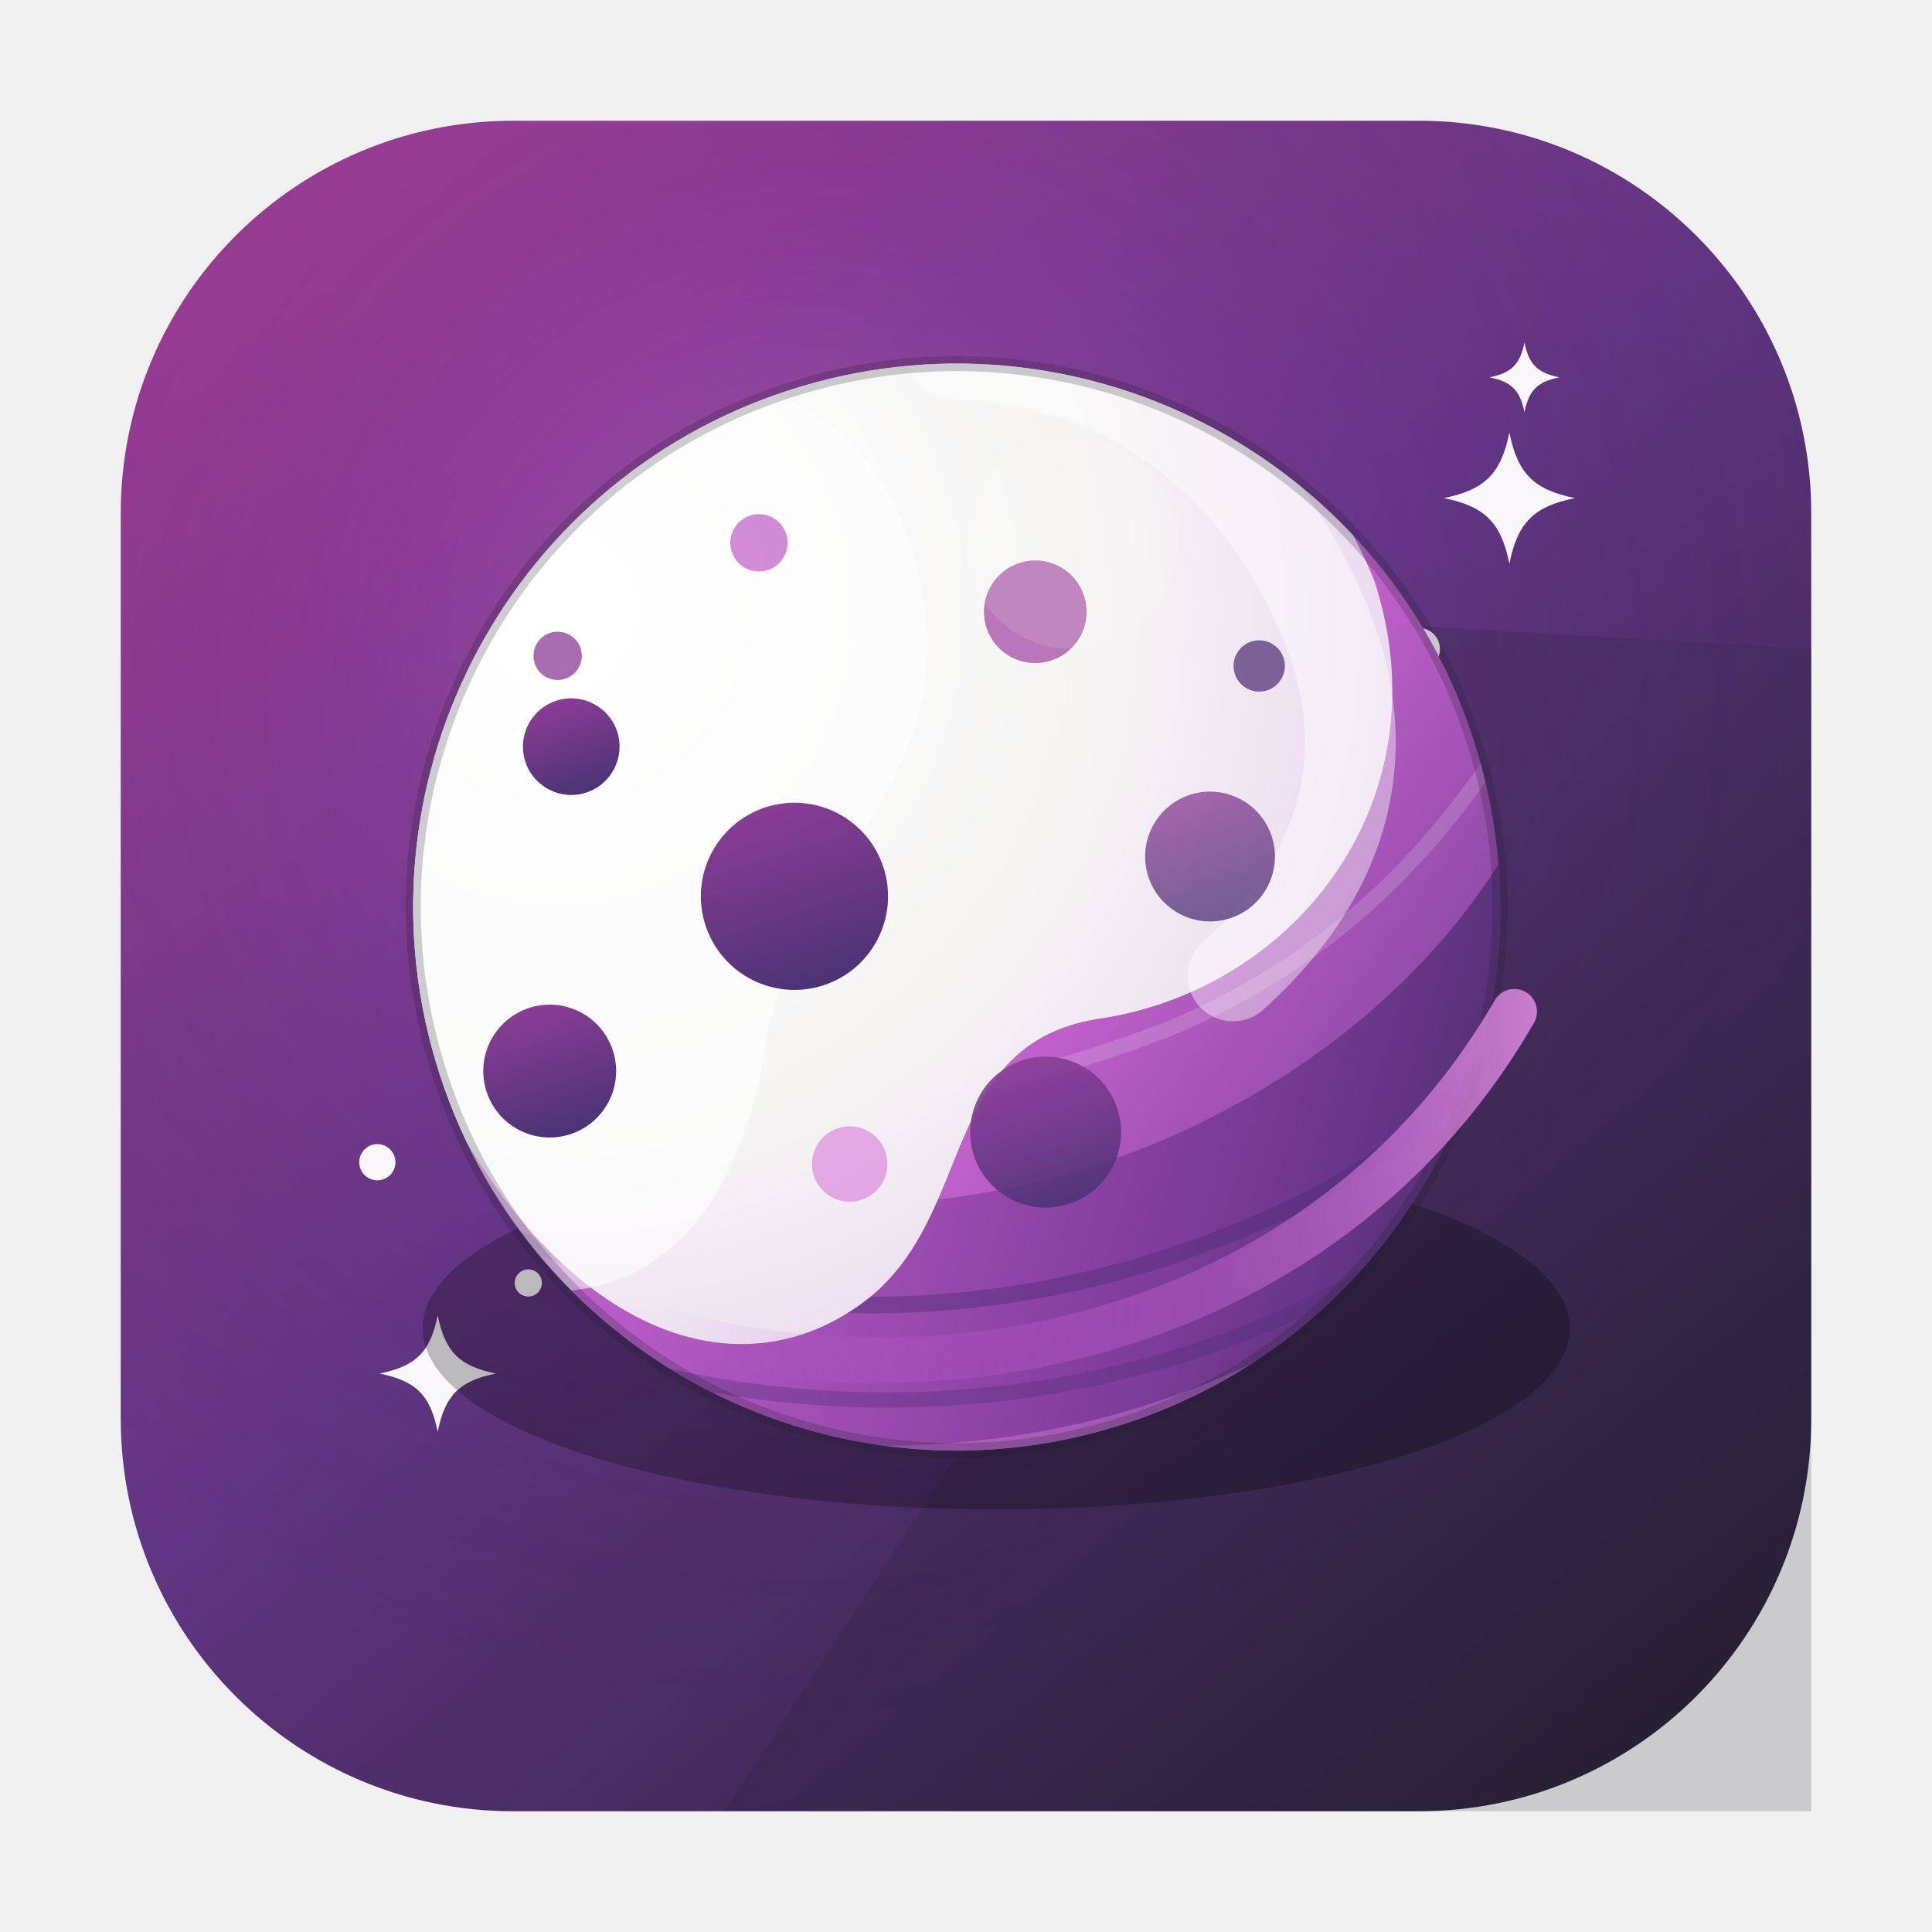
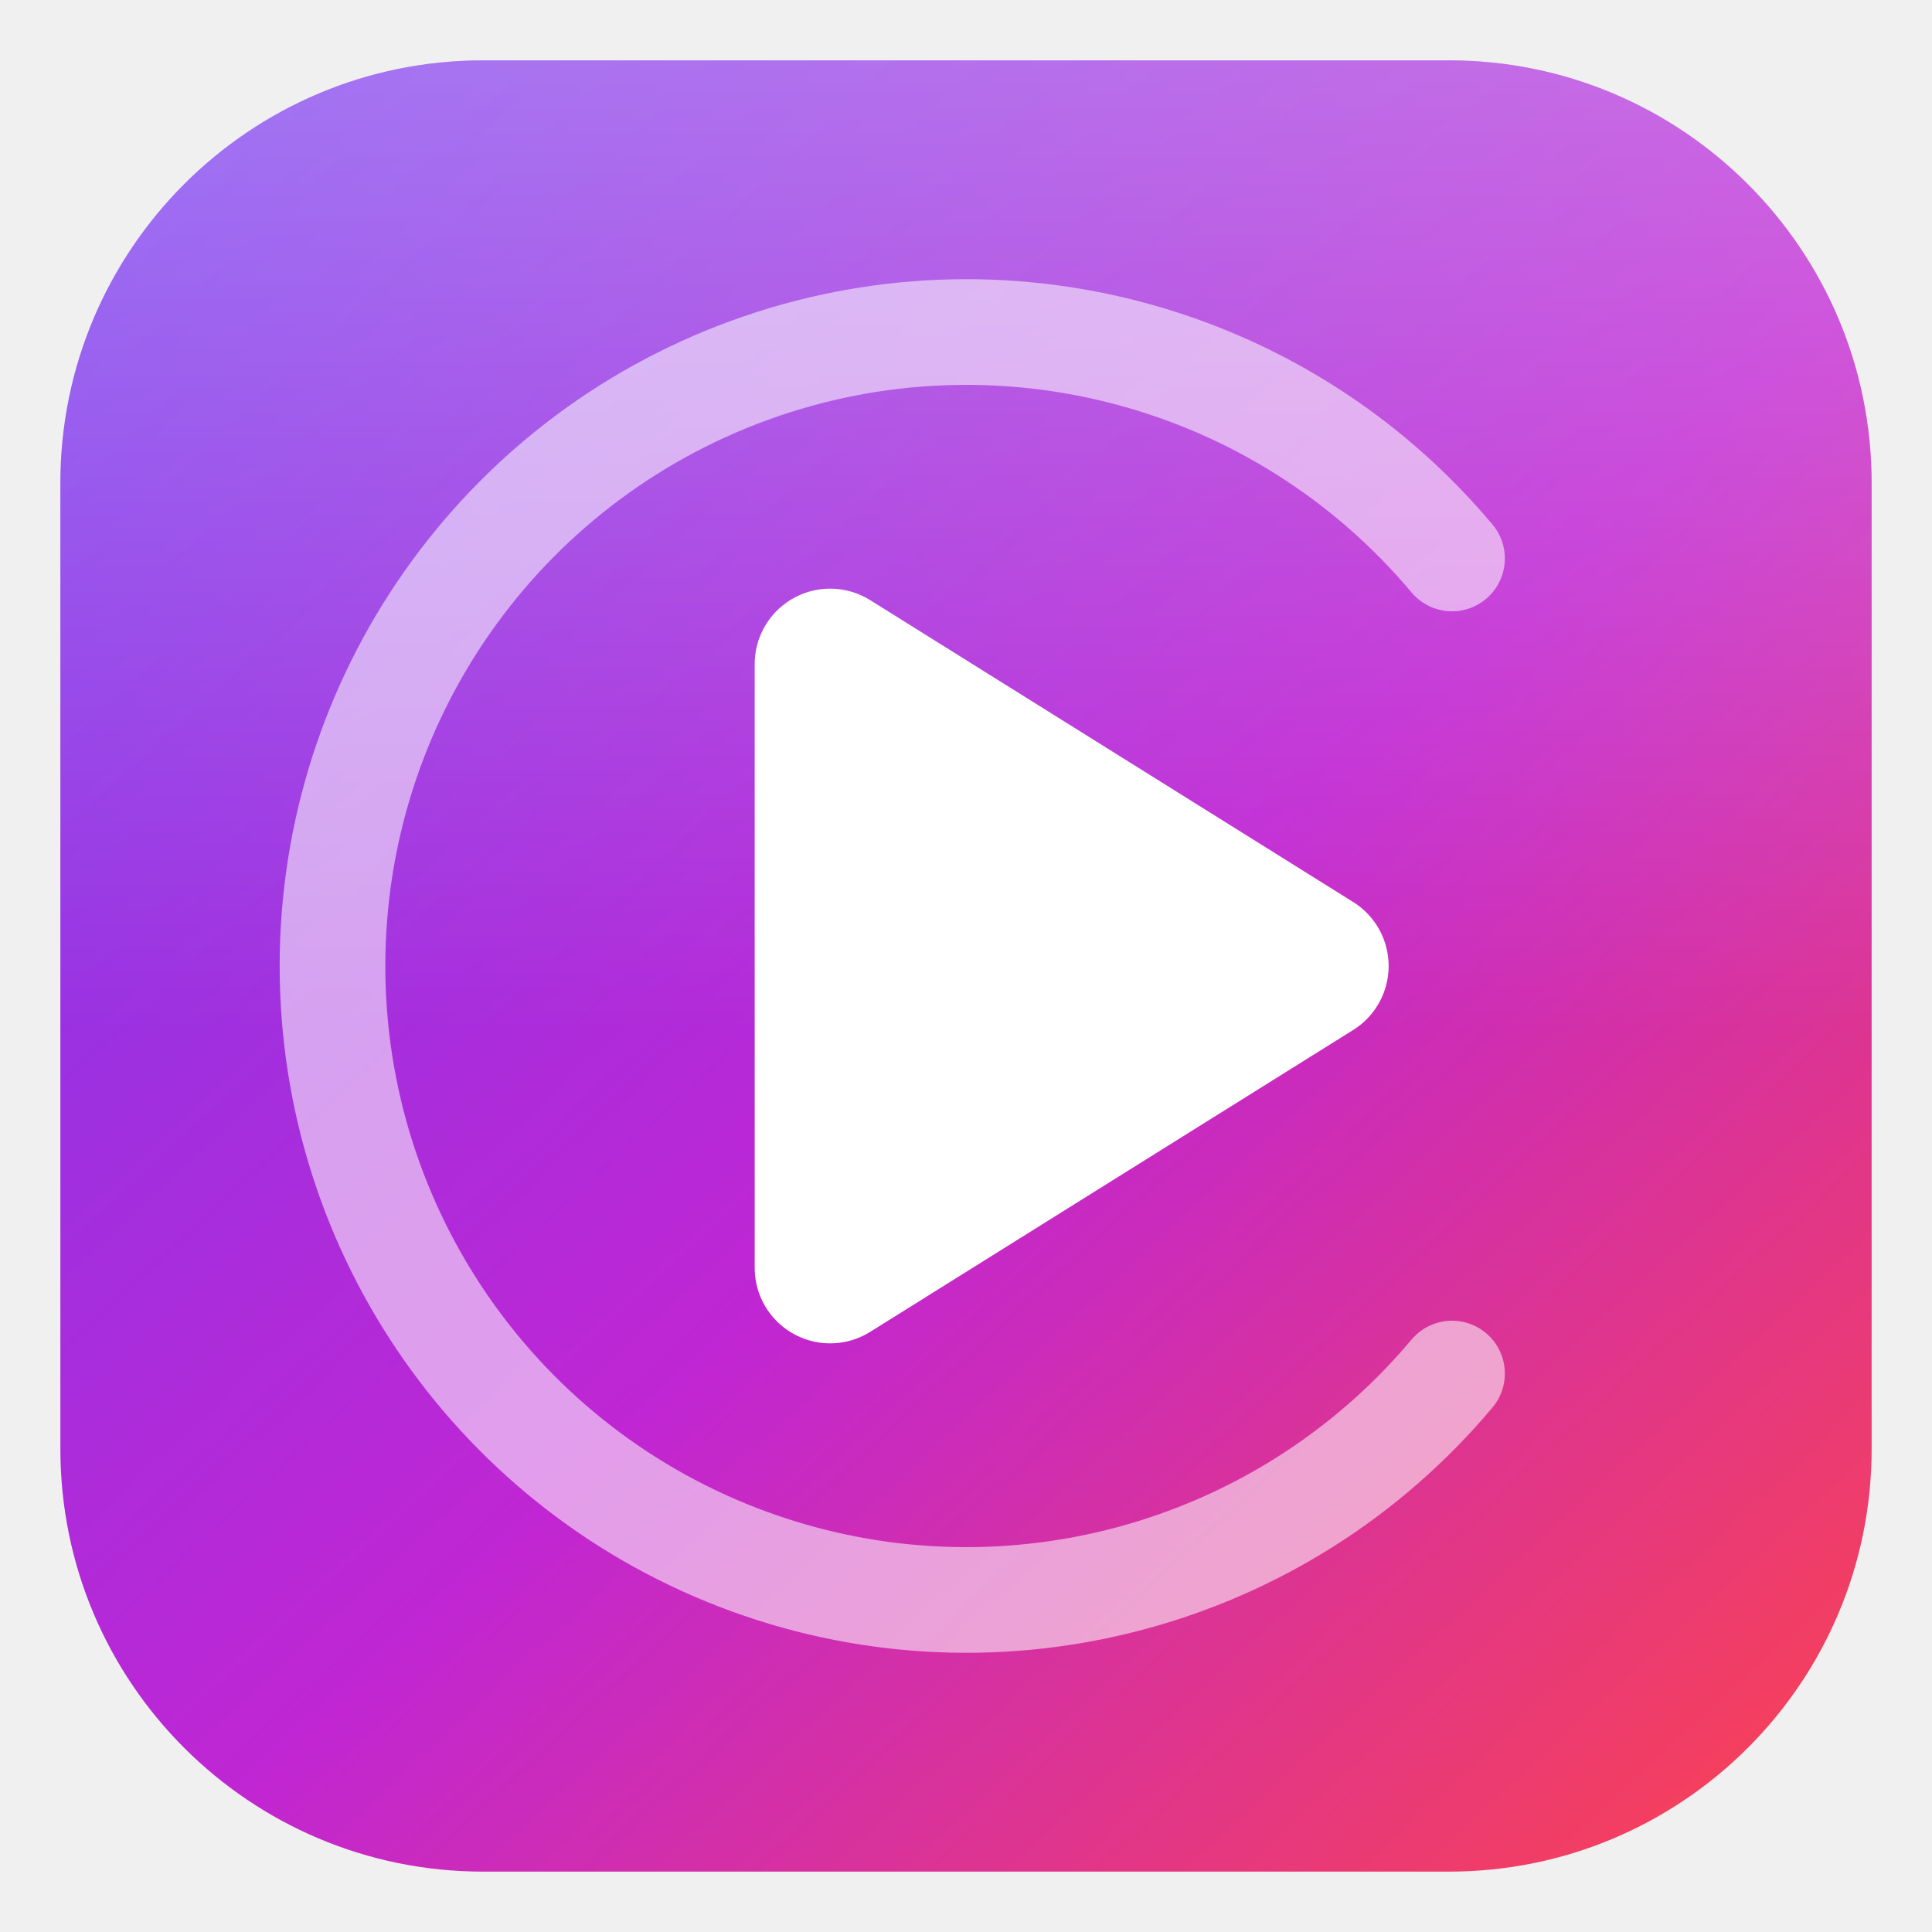
<svg xmlns="http://www.w3.org/2000/svg" width="128" height="128" viewBox="0 0 128 128" version="1.1">
  <defs>
-     <linearGradient id="bg" x1="22" y1="13" x2="110" y2="119" gradientUnits="userSpaceOnUse">
-       <stop offset="0" stop-color="#9a3c94" />
-       <stop offset="0.45" stop-color="#613583" />
-       <stop offset="1" stop-color="#241f31" />
+     <linearGradient id="rdpBg" x1="14" y1="10" x2="114" y2="118" gradientUnits="userSpaceOnUse">
+       <stop offset="0" stop-color="#7c3aed" />
+       <stop offset="0.55" stop-color="#c026d3" />
+       <stop offset="1" stop-color="#f43f5e" />
    </linearGradient>
-     <radialGradient id="bgGlow" cx="54" cy="45" r="70" gradientUnits="userSpaceOnUse">
-       <stop offset="0" stop-color="#dc8add" stop-opacity="0.50" />
-       <stop offset="0.48" stop-color="#9141ac" stop-opacity="0.13" />
-       <stop offset="1" stop-color="#241f31" stop-opacity="0" />
-     </radialGradient>
-     <radialGradient id="moonFace" cx="45" cy="33" r="58" gradientUnits="userSpaceOnUse">
-       <stop offset="0" stop-color="#ffffff" />
-       <stop offset="0.62" stop-color="#f6f5f4" />
-       <stop offset="1" stop-color="#e9d7ef" />
-     </radialGradient>
-     <linearGradient id="sphereBase" x1="37" y1="24" x2="93" y2="99" gradientUnits="userSpaceOnUse">
-       <stop offset="0" stop-color="#f6f5f4" />
-       <stop offset="0.44" stop-color="#e9d7ef" />
-       <stop offset="0.58" stop-color="#c061cb" />
-       <stop offset="1" stop-color="#613583" />
+     <linearGradient id="rdpShine" x1="0" y1="0" x2="0" y2="1">
+       <stop offset="0" stop-color="#ffffff" stop-opacity="0.30" />
+       <stop offset="1" stop-color="#ffffff" stop-opacity="0" />
    </linearGradient>
-     <linearGradient id="lowerBand" x1="42" y1="58" x2="96" y2="96" gradientUnits="userSpaceOnUse">
-       <stop offset="0" stop-color="#c061cb" />
-       <stop offset="0.58" stop-color="#813d9c" />
-       <stop offset="1" stop-color="#3d2a62" />
-     </linearGradient>
-     <linearGradient id="rim" x1="37" y1="77" x2="97" y2="90" gradientUnits="userSpaceOnUse">
-       <stop offset="0" stop-color="#c061cb" stop-opacity="0" />
-       <stop offset="0.58" stop-color="#c061cb" stop-opacity="0.45" />
-       <stop offset="1" stop-color="#dc8add" stop-opacity="0.9" />
-     </linearGradient>
-     <linearGradient id="crater" x1="0" y1="0" x2="0" y2="1">
-       <stop offset="0" stop-color="#8a3c95" />
-       <stop offset="1" stop-color="#4b3375" />
-     </linearGradient>
-     <clipPath id="sphereClip">
-       <circle cx="64" cy="60" r="36" />
+     <clipPath id="rdpTile">
+       <rect x="4" y="4" width="120" height="120" rx="28" />
    </clipPath>
-     <path id="sparkle" d="M0,-7 C0.9,-2.6 2.6,-0.9 7,0 C2.6,0.9 0.9,2.6 0,7 C-0.9,2.6 -2.6,0.9 -7,0 C-2.6,-0.9 -0.9,-2.6 0,-7 Z" />
  </defs>
-   <rect x="9" y="11" width="110" height="108" rx="26" fill="#000000" opacity="0.22" />
-   <rect x="8" y="8" width="112" height="112" rx="26" fill="url(#bg)" />
-   <rect x="8" y="8" width="112" height="112" rx="26" fill="url(#bgGlow)" />
-   <path d="M120 43 L120 120 L48 120 L78 74 L86 41 Z" fill="#241f31" opacity="0.18" />
-   <g fill="#ffffff" opacity="0.96">
-     <use href="#sparkle" transform="translate(100 33) scale(0.62)" />
-     <use href="#sparkle" transform="translate(29 91) scale(0.55)" />
-     <use href="#sparkle" transform="translate(101 25) scale(0.33)" />
-     <circle cx="25" cy="77" r="1.2" />
-     <circle cx="94" cy="43" r="1.4" />
-     <circle cx="35" cy="85" r="0.9" />
-   </g>
-   <ellipse cx="66" cy="88" rx="38" ry="12" fill="#000000" opacity="0.25" />
-   <g transform="rotate(-18 64 62)">
-     <circle cx="64" cy="60" r="36" fill="url(#sphereBase)" />
-     <g clip-path="url(#sphereClip)">
-       <path d="M24 59 C38 73 53 80 71 79 C85 78 98 72 106 61 L106 100 L24 100 Z" fill="url(#lowerBand)" />
-       <path d="M25 68 C40 82 58 88 77 86 C90 85 100 78 107 67" fill="none" stroke="#4e2e76" stroke-opacity="0.45" stroke-width="1.1" />
-       <path d="M28 78 C43 90 62 95 80 92 C92 90 101 84 107 75" fill="none" stroke="#4e2e76" stroke-opacity="0.35" stroke-width="1" />
-       <path d="M36 88 C53 98 76 100 95 88" fill="none" stroke="#dc8add" stroke-opacity="0.38" stroke-width="2" stroke-linecap="round" />
-       <path d="M33 60 C45 69 59 73 75 72 C87 71 96 66 104 59" fill="none" stroke="#ffffff" stroke-opacity="0.16" stroke-width="1" />
-     </g>
-     <g clip-path="url(#sphereClip)">
-       <path d="M27 52 C29 31 48 20 69 22 C86 24 96 34 97 48 C97 63 84 72 71 70 C60 68 59 80 50 83 C38 87 27 75 27 52 Z" fill="url(#moonFace)" />
-       <path d="M55 20 C66 23 70 31 68 41 C66 52 54 55 49 65 C43 77 34 79 27 74 L27 31 Z" fill="#ffffff" opacity="0.58" />
-       <path d="M75 25 C86 29 92 38 93 49 C94 59 89 66 80 70" fill="none" stroke="#ffffff" stroke-opacity="0.42" stroke-width="6" stroke-linecap="round" />
-     </g>
-     <g clip-path="url(#sphereClip)">
-       <circle cx="43" cy="42" r="3.2" fill="url(#crater)" />
-       <circle cx="54" cy="56" r="6.2" fill="url(#crater)" />
-       <circle cx="35" cy="62" r="4.4" fill="url(#crater)" />
-       <circle cx="65" cy="76" r="5" fill="url(#crater)" opacity="0.88" />
-       <circle cx="81" cy="62" r="4.3" fill="url(#crater)" opacity="0.76" />
-       <circle cx="75" cy="43" r="3.4" fill="#a852a7" opacity="0.78" />
-       <circle cx="59" cy="33" r="1.9" fill="#c061cb" opacity="0.72" />
-       <circle cx="88" cy="51" r="1.7" fill="#4e2e76" opacity="0.72" />
-       <circle cx="52" cy="74" r="2.5" fill="#dc8add" opacity="0.70" />
-       <circle cx="44" cy="36" r="1.6" fill="#8a3c95" opacity="0.75" />
-     </g>
-     <circle cx="64" cy="60" r="36" fill="none" stroke="#241f31" stroke-opacity="0.22" stroke-width="1" />
-     <path d="M32 77 C48 91 77 96 97 78" fill="none" stroke="url(#rim)" stroke-width="3" stroke-linecap="round" />
-   </g>
-   <circle cx="71" cy="36" r="7" fill="#ffffff" opacity="0.12" />
+   <rect x="4" y="4" width="120" height="120" rx="28" fill="url(#rdpBg)" />
+   <rect x="4" y="4" width="120" height="64" fill="url(#rdpShine)" clip-path="url(#rdpTile)" />
+   <path d="M 96.2 91 A 42 42 0 1 1 96.2 37" fill="none" stroke="#ffffff" stroke-width="7" stroke-linecap="round" opacity="0.55" />
+   <path d="M 55 44 L 87 64 L 55 84 Z" fill="#ffffff" stroke="#ffffff" stroke-width="10" stroke-linejoin="round" />
</svg>
